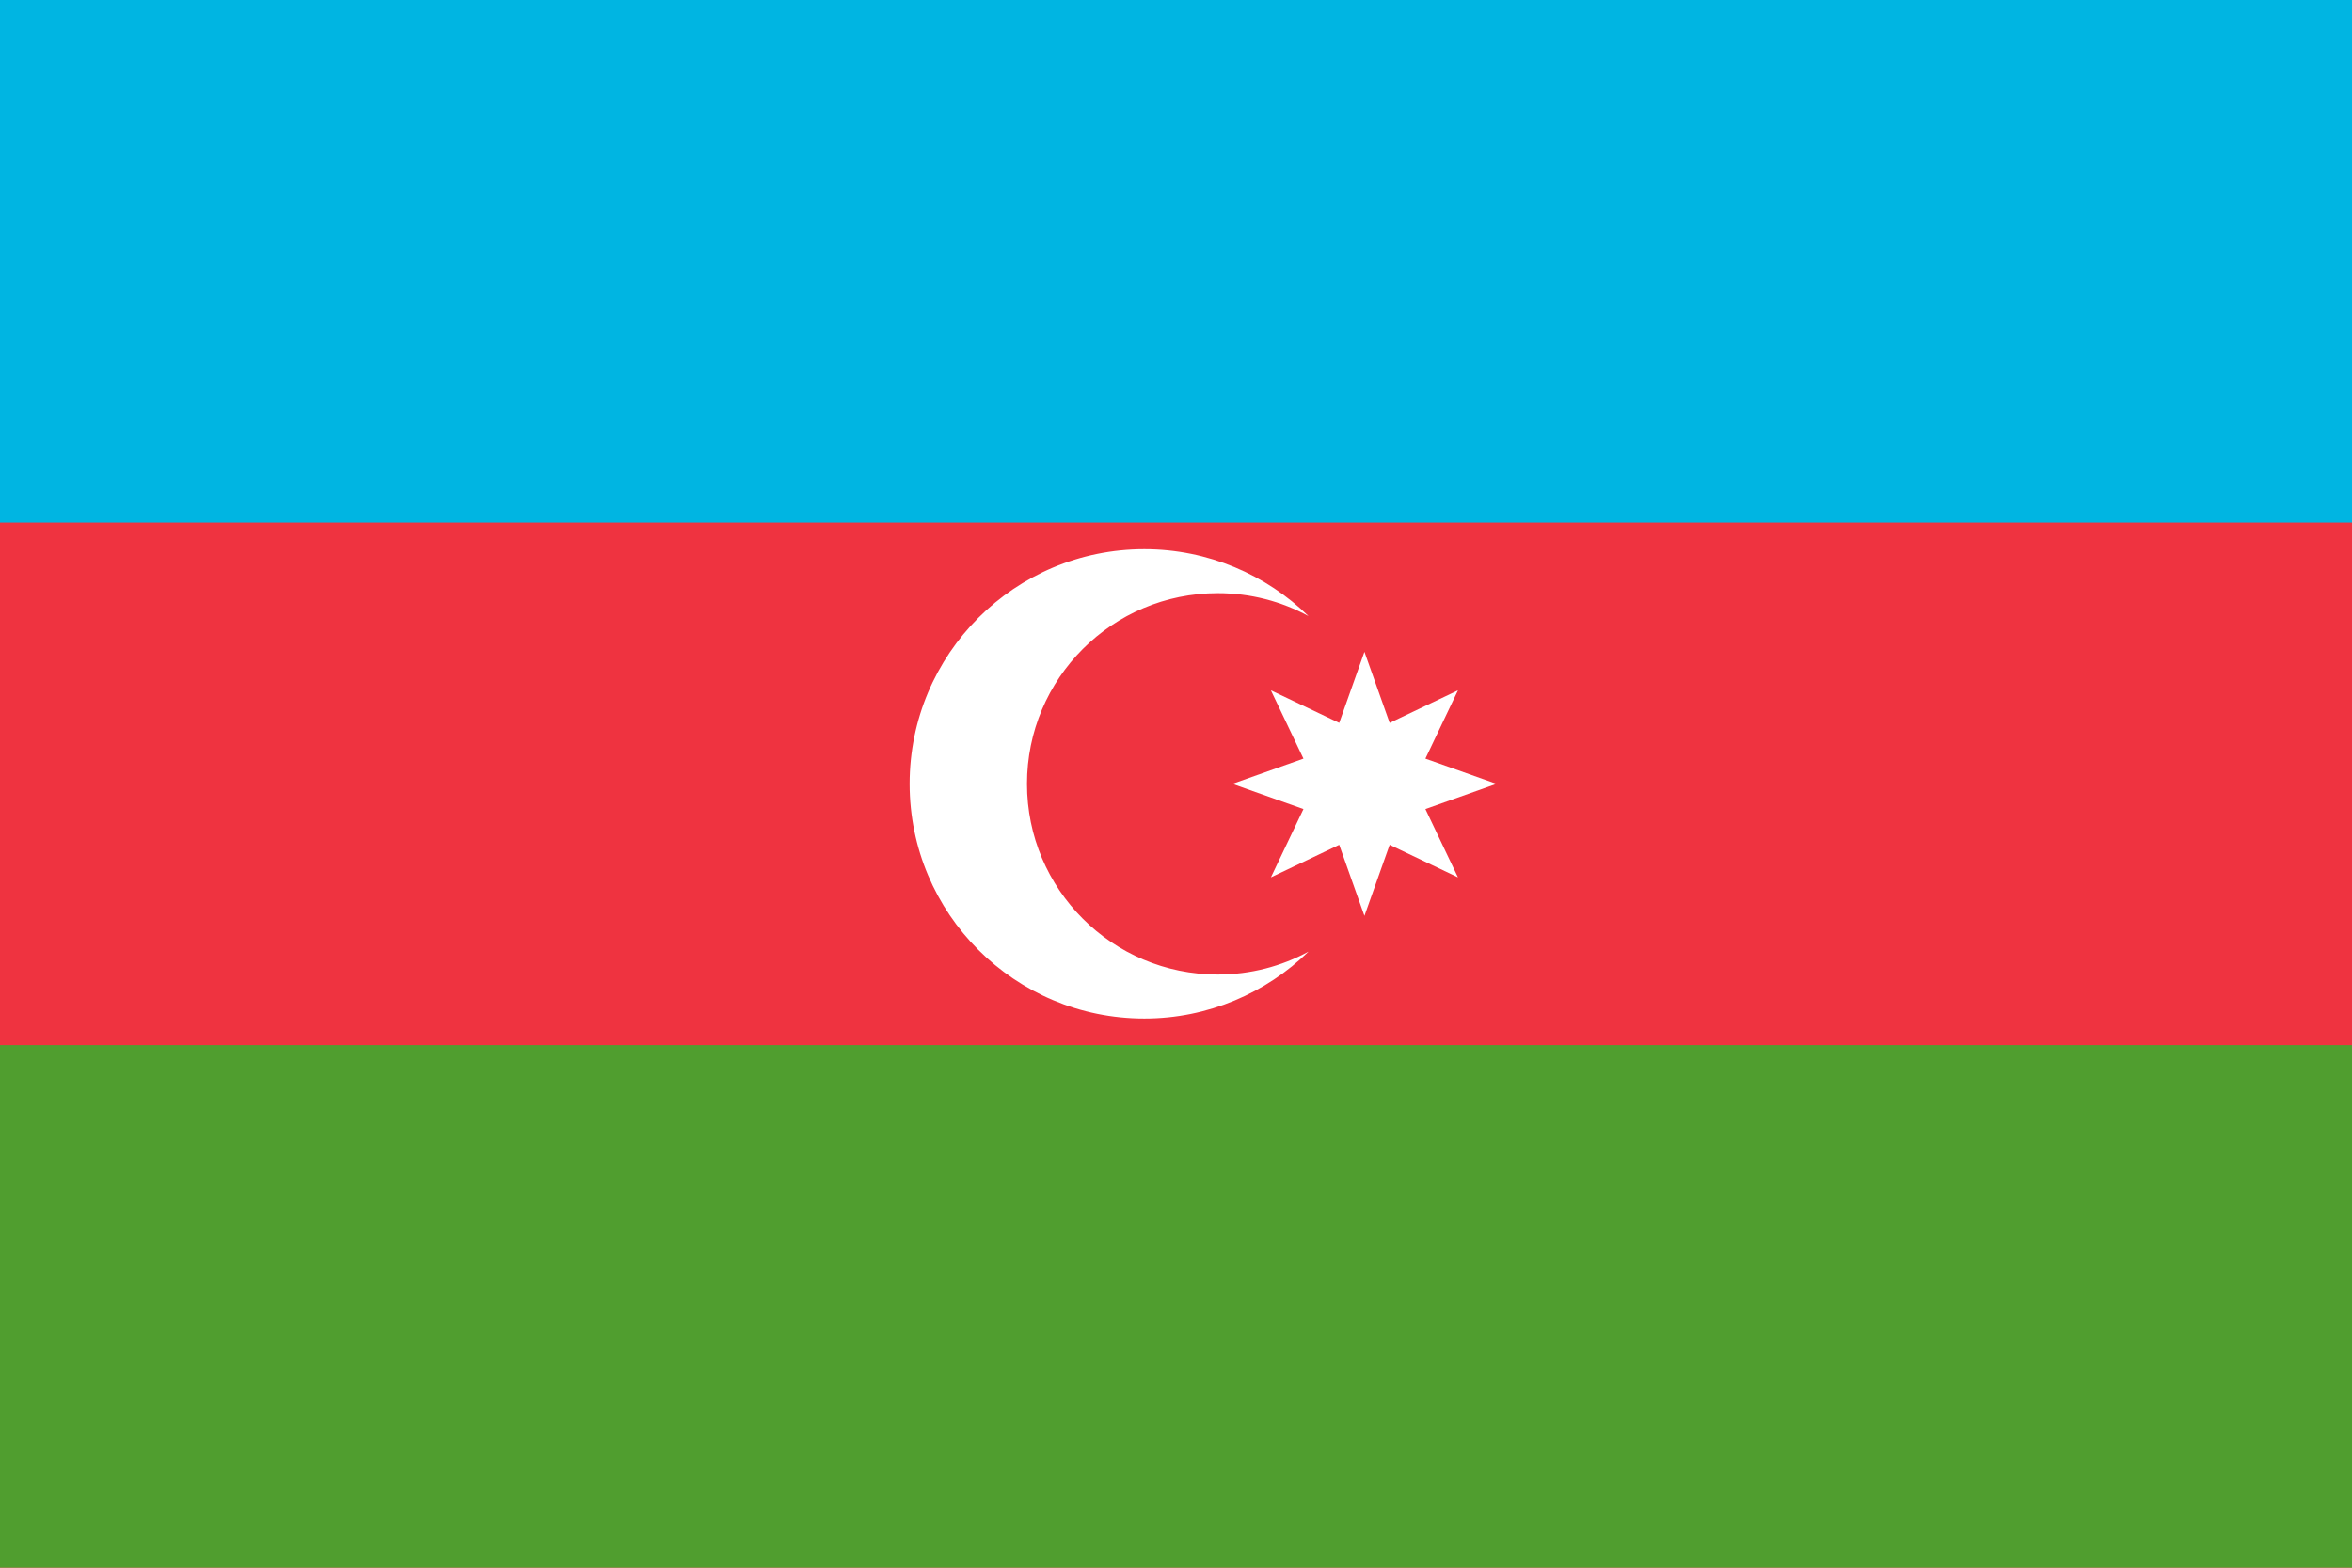
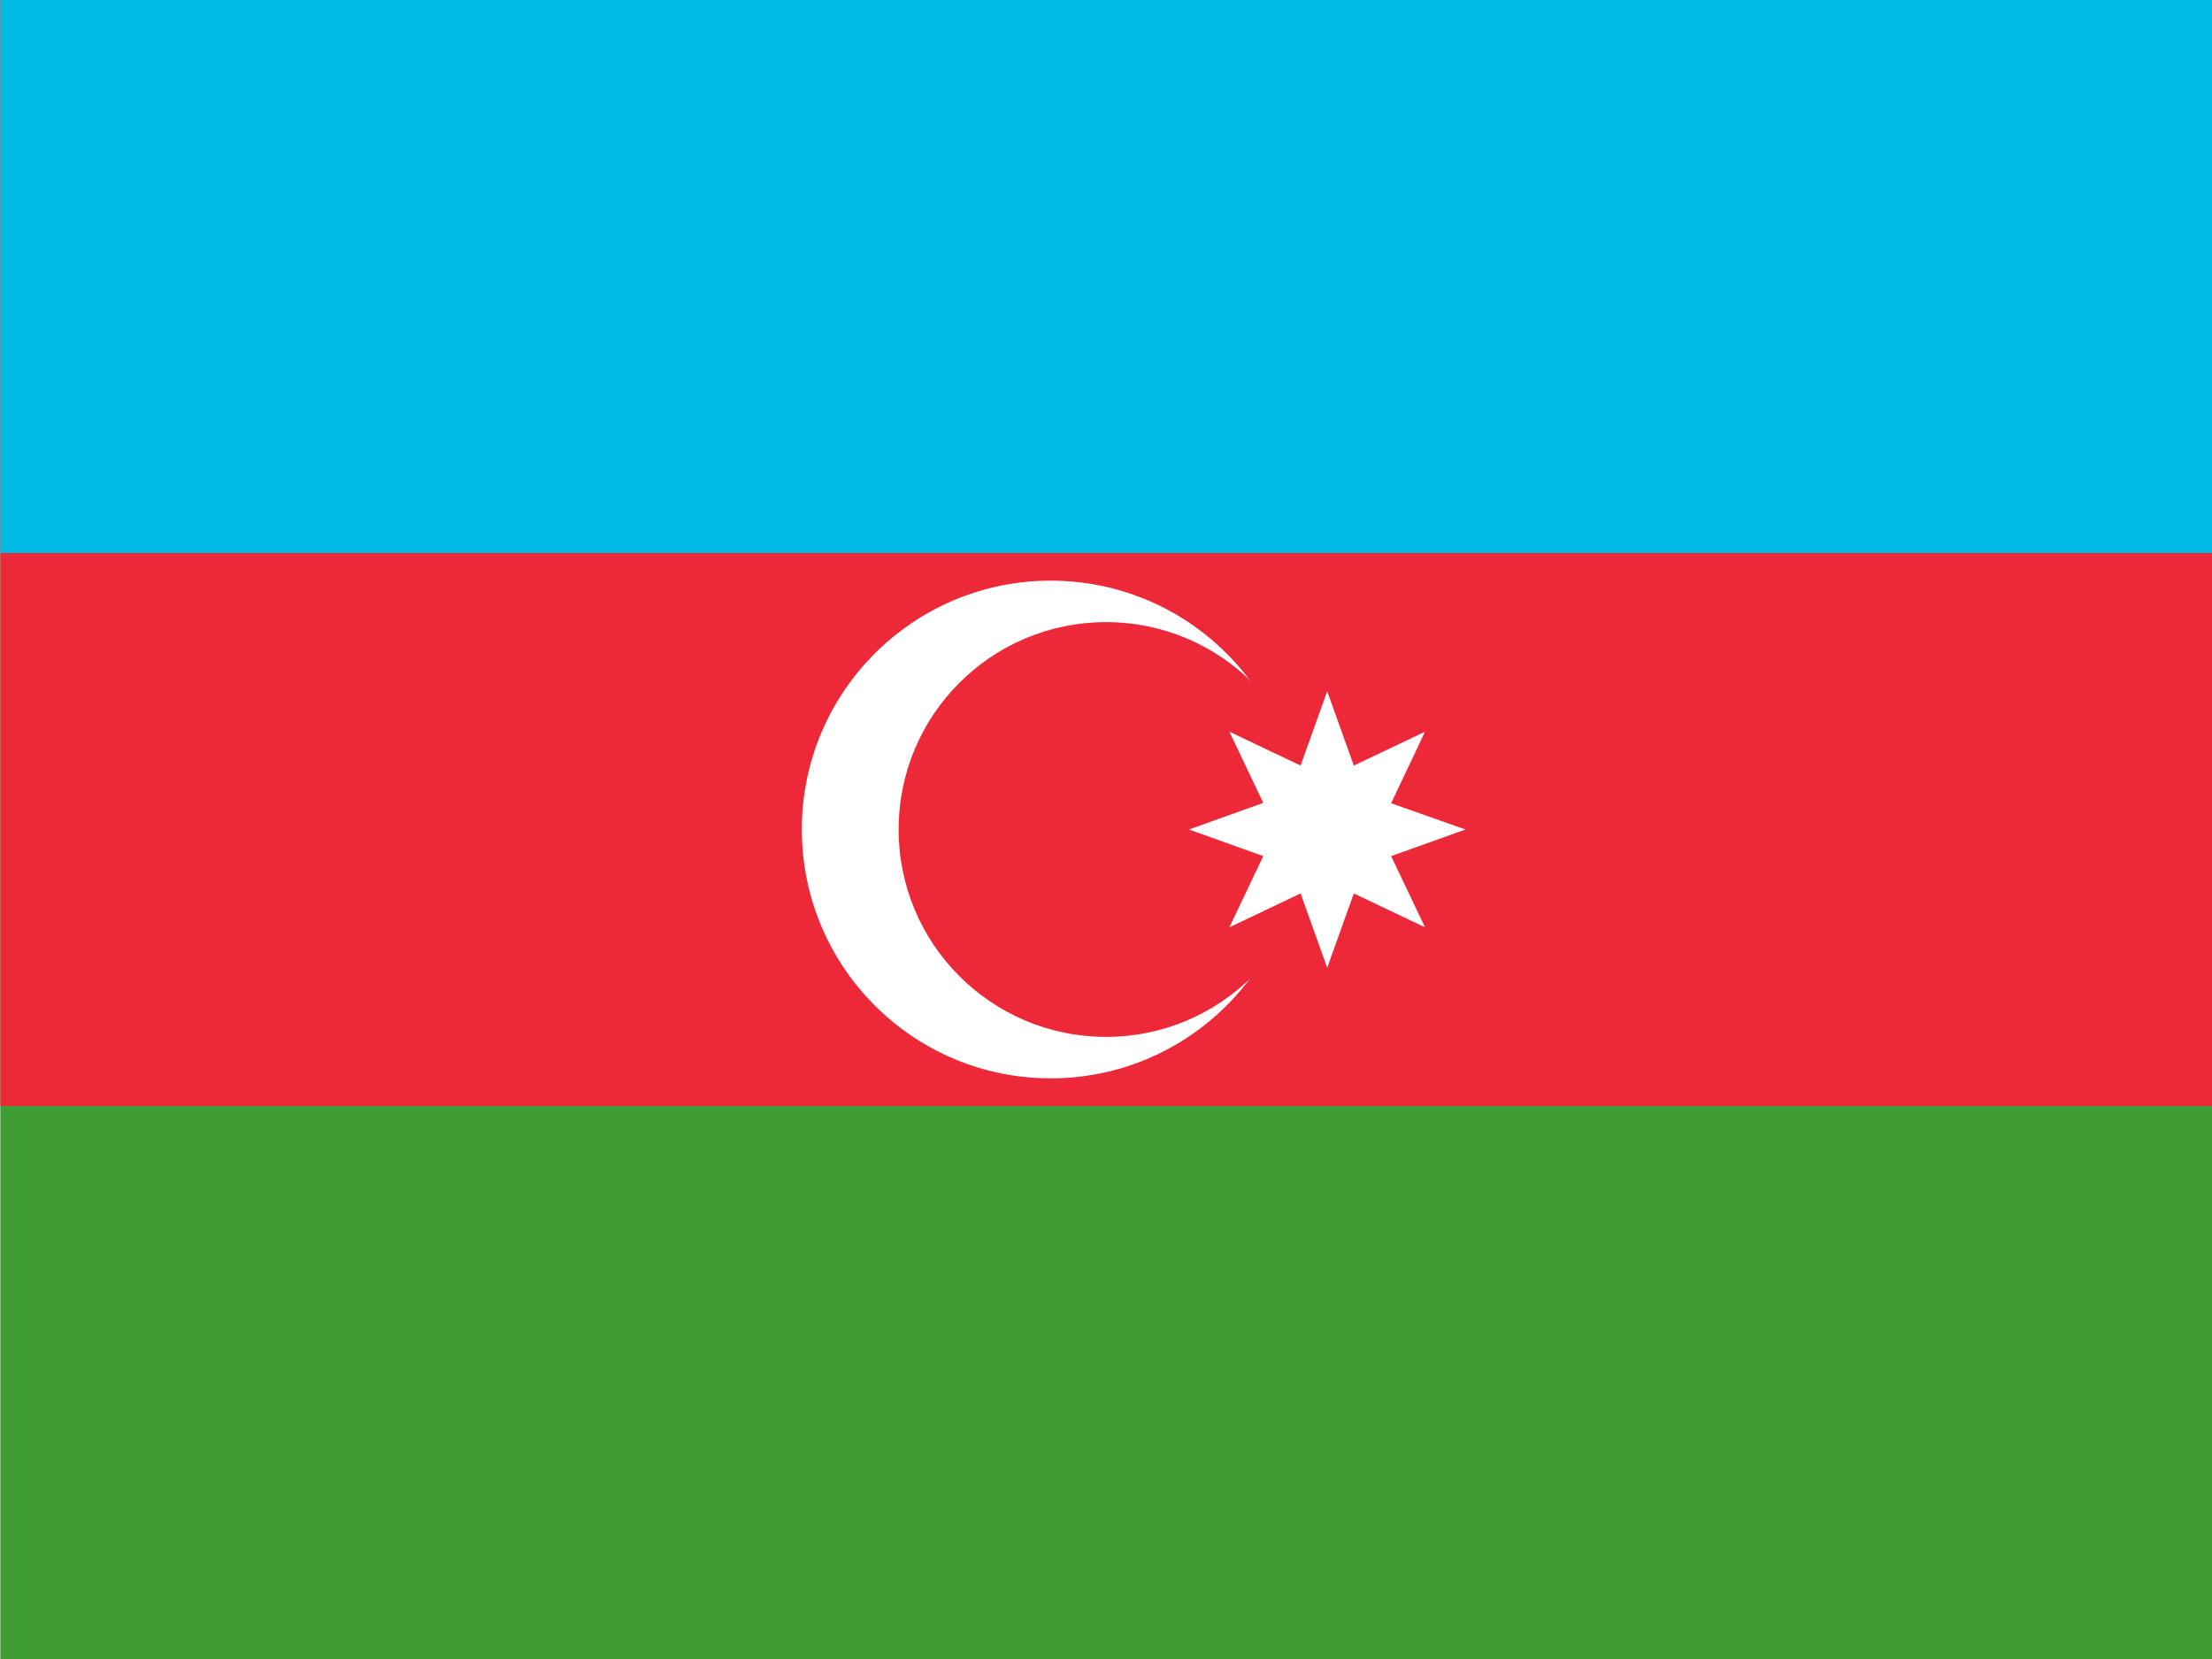
- <svg xmlns="http://www.w3.org/2000/svg" viewBox="0 0 513 342">
-   <path fill="#ef3340" d="M0 0h513v342H0z" />
-   <path fill="#00b5e2" d="M0 0h513v114H0z" />
-   <path fill="#509e2f" d="M0 228h513v114H0z" />
-   <g fill="#FFF">
-     <path d="M265.6 212.6c-23 0-41.6-18.6-41.6-41.6s18.6-41.6 41.6-41.6c7.2 0 13.9 1.8 19.8 5-9.2-9-21.9-14.6-35.8-14.6-28.3 0-51.2 22.9-51.2 51.2s22.9 51.2 51.2 51.2c13.9 0 26.6-5.6 35.8-14.6-5.9 3.2-12.6 5-19.8 5z" />
-     <path d="m297.6 142.2 5.5 15.5 14.9-7.1-7.1 14.9 15.5 5.5-15.5 5.5 7.1 14.9-14.9-7.1-5.5 15.5-5.5-15.5-14.9 7.1 7.1-14.9-15.5-5.5 15.5-5.5-7.1-14.9 14.9 7.1z" />
-   </g>
+ <svg xmlns="http://www.w3.org/2000/svg" viewBox="0 0 640 480">
+   <path fill="#3f9c35" d="M.1 0h640v480H.1z" />
+   <path fill="#ed2939" d="M.1 0h640v320H.1z" />
+   <path fill="#00b9e4" d="M.1 0h640v160H.1z" />
+   <circle cx="304" cy="240" r="72" fill="#fff" />
+   <circle cx="320" cy="240" r="60" fill="#ed2939" />
+   <path fill="#fff" d="m384 200 7.7 21.5 20.6-9.8-9.8 20.7L424 240l-21.5 7.7 9.8 20.6-20.6-9.8L384 280l-7.7-21.5-20.6 9.8 9.8-20.6L344 240l21.5-7.7-9.8-20.6 20.6 9.8z" />
</svg>
